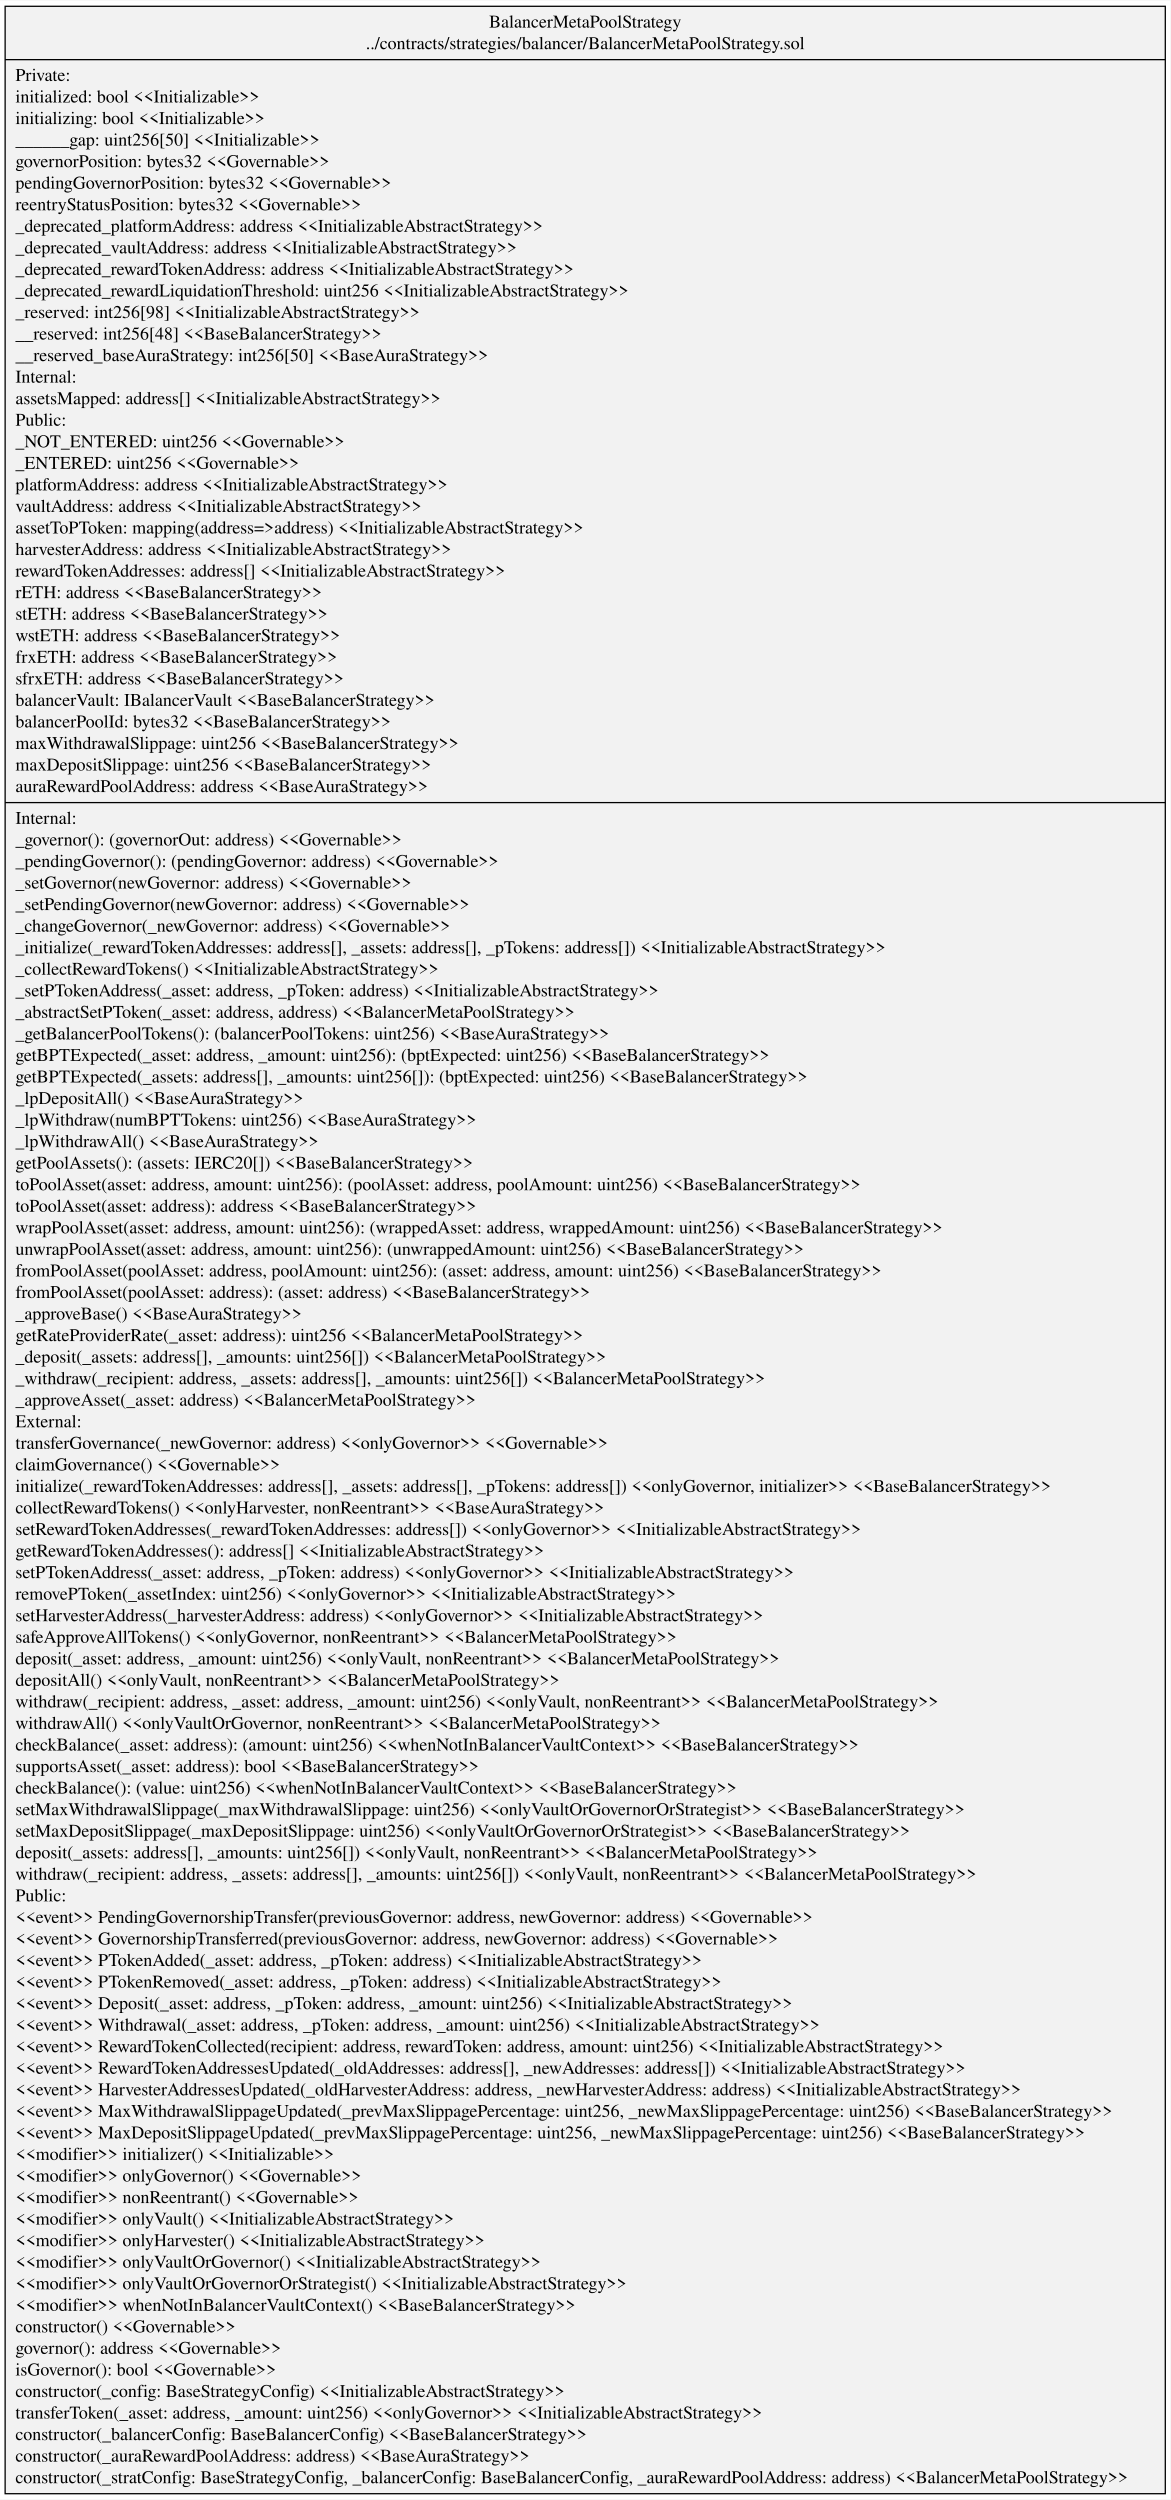
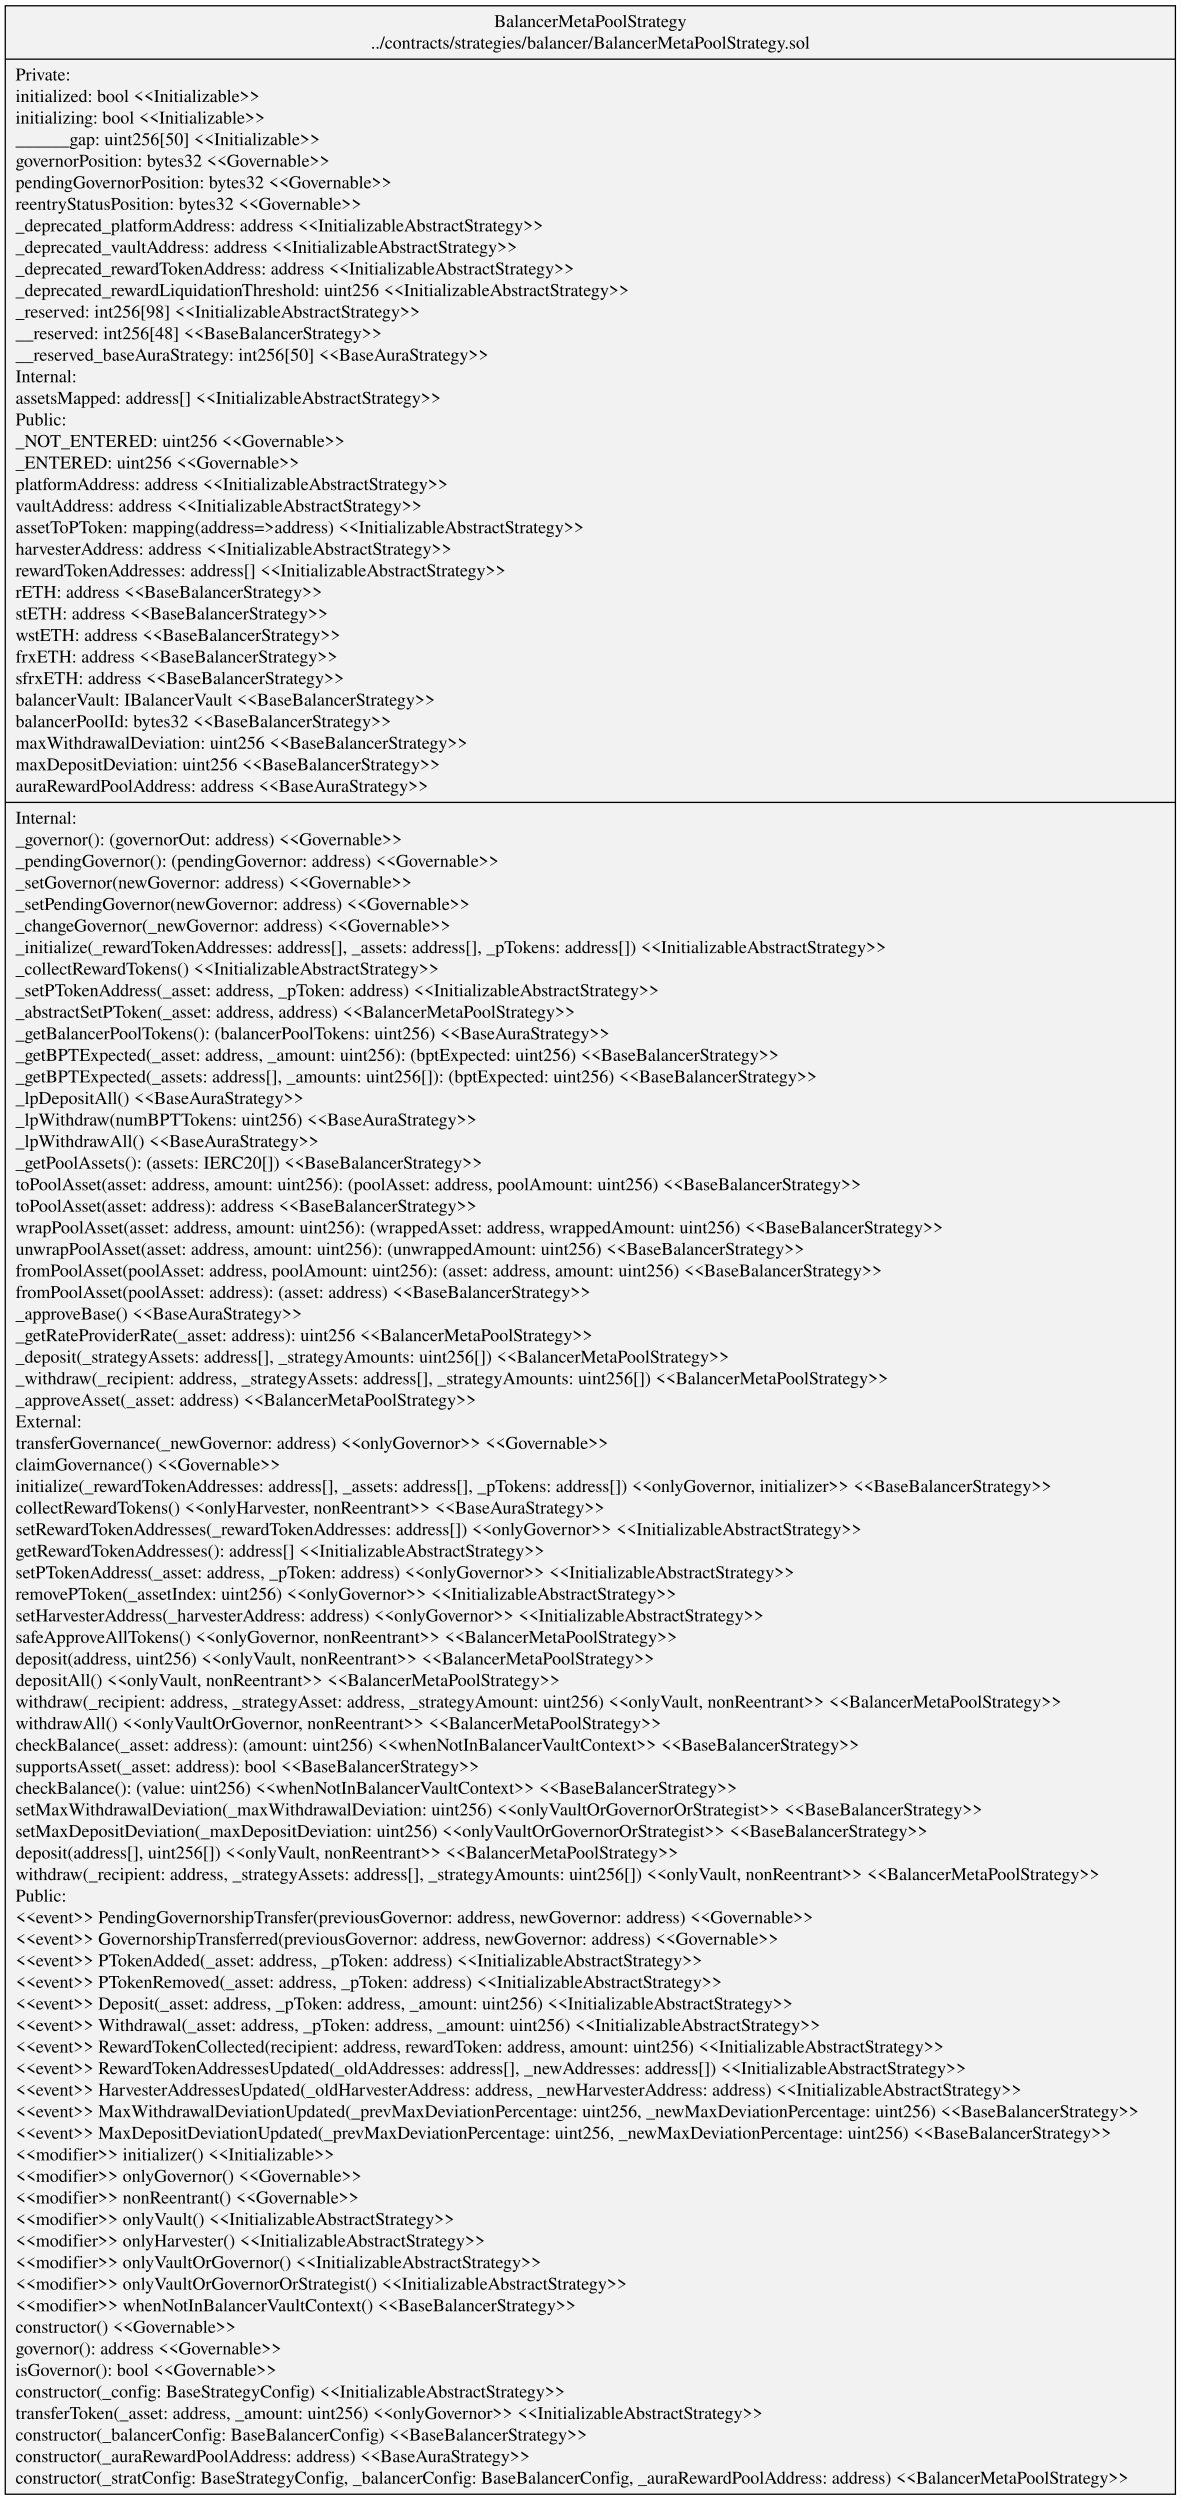
- <svg xmlns="http://www.w3.org/2000/svg" width="912pt" height="1948pt" viewBox="0.00 0.00 912.47 1948.20">
+ <svg xmlns="http://www.w3.org/2000/svg" width="920pt" height="1948pt" viewBox="0.00 0.00 919.89 1948.20">
  <g id="graph0" class="graph" transform="scale(1 1) rotate(0) translate(4 1944.2)">
-     <polygon fill="white" stroke="transparent" points="-4,4 -4,-1944.2 908.47,-1944.2 908.47,4 -4,4" />
+     <polygon fill="white" stroke="transparent" points="-4,4 -4,-1944.2 915.89,-1944.2 915.89,4 -4,4" />
    <g id="node1" class="node">
-       <polygon fill="#f2f2f2" stroke="black" points="0,-0.5 0,-1939.7 904.47,-1939.7 904.47,-0.5 0,-0.5" />
-       <text text-anchor="middle" x="452.23" y="-1923.1" font-family="Times,serif" font-size="14.00">BalancerMetaPoolStrategy</text>
-       <text text-anchor="middle" x="452.23" y="-1906.3" font-family="Times,serif" font-size="14.00">../contracts/strategies/balancer/BalancerMetaPoolStrategy.sol</text>
-       <polyline fill="none" stroke="black" points="0,-1898.1 904.47,-1898.1 " />
+       <polygon fill="#f2f2f2" stroke="black" points="0,-0.5 0,-1939.7 911.89,-1939.7 911.89,-0.5 0,-0.5" />
+       <text text-anchor="middle" x="455.95" y="-1923.1" font-family="Times,serif" font-size="14.00">BalancerMetaPoolStrategy</text>
+       <text text-anchor="middle" x="455.95" y="-1906.3" font-family="Times,serif" font-size="14.00">../contracts/strategies/balancer/BalancerMetaPoolStrategy.sol</text>
+       <polyline fill="none" stroke="black" points="0,-1898.1 911.89,-1898.1 " />
      <text text-anchor="start" x="8" y="-1881.5" font-family="Times,serif" font-size="14.00">Private:</text>
      <text text-anchor="start" x="8" y="-1864.7" font-family="Times,serif" font-size="14.00">   initialized: bool &lt;&lt;Initializable&gt;&gt;</text>
      <text text-anchor="start" x="8" y="-1847.9" font-family="Times,serif" font-size="14.00">   initializing: bool &lt;&lt;Initializable&gt;&gt;</text>
      <text text-anchor="start" x="8" y="-1831.1" font-family="Times,serif" font-size="14.00">   ______gap: uint256[50] &lt;&lt;Initializable&gt;&gt;</text>
      <text text-anchor="start" x="8" y="-1814.3" font-family="Times,serif" font-size="14.00">   governorPosition: bytes32 &lt;&lt;Governable&gt;&gt;</text>
      <text text-anchor="start" x="8" y="-1797.5" font-family="Times,serif" font-size="14.00">   pendingGovernorPosition: bytes32 &lt;&lt;Governable&gt;&gt;</text>
      <text text-anchor="start" x="8" y="-1780.7" font-family="Times,serif" font-size="14.00">   reentryStatusPosition: bytes32 &lt;&lt;Governable&gt;&gt;</text>
      <text text-anchor="start" x="8" y="-1763.9" font-family="Times,serif" font-size="14.00">   _deprecated_platformAddress: address &lt;&lt;InitializableAbstractStrategy&gt;&gt;</text>
      <text text-anchor="start" x="8" y="-1747.1" font-family="Times,serif" font-size="14.00">   _deprecated_vaultAddress: address &lt;&lt;InitializableAbstractStrategy&gt;&gt;</text>
      <text text-anchor="start" x="8" y="-1730.3" font-family="Times,serif" font-size="14.00">   _deprecated_rewardTokenAddress: address &lt;&lt;InitializableAbstractStrategy&gt;&gt;</text>
      <text text-anchor="start" x="8" y="-1713.5" font-family="Times,serif" font-size="14.00">   _deprecated_rewardLiquidationThreshold: uint256 &lt;&lt;InitializableAbstractStrategy&gt;&gt;</text>
      <text text-anchor="start" x="8" y="-1696.7" font-family="Times,serif" font-size="14.00">   _reserved: int256[98] &lt;&lt;InitializableAbstractStrategy&gt;&gt;</text>
      <text text-anchor="start" x="8" y="-1679.9" font-family="Times,serif" font-size="14.00">   __reserved: int256[48] &lt;&lt;BaseBalancerStrategy&gt;&gt;</text>
      <text text-anchor="start" x="8" y="-1663.1" font-family="Times,serif" font-size="14.00">   __reserved_baseAuraStrategy: int256[50] &lt;&lt;BaseAuraStrategy&gt;&gt;</text>
      <text text-anchor="start" x="8" y="-1646.3" font-family="Times,serif" font-size="14.00">Internal:</text>
      <text text-anchor="start" x="8" y="-1629.5" font-family="Times,serif" font-size="14.00">   assetsMapped: address[] &lt;&lt;InitializableAbstractStrategy&gt;&gt;</text>
      <text text-anchor="start" x="8" y="-1612.7" font-family="Times,serif" font-size="14.00">Public:</text>
      <text text-anchor="start" x="8" y="-1595.9" font-family="Times,serif" font-size="14.00">   _NOT_ENTERED: uint256 &lt;&lt;Governable&gt;&gt;</text>
      <text text-anchor="start" x="8" y="-1579.1" font-family="Times,serif" font-size="14.00">   _ENTERED: uint256 &lt;&lt;Governable&gt;&gt;</text>
      <text text-anchor="start" x="8" y="-1562.3" font-family="Times,serif" font-size="14.00">   platformAddress: address &lt;&lt;InitializableAbstractStrategy&gt;&gt;</text>
      <text text-anchor="start" x="8" y="-1545.5" font-family="Times,serif" font-size="14.00">   vaultAddress: address &lt;&lt;InitializableAbstractStrategy&gt;&gt;</text>
      <text text-anchor="start" x="8" y="-1528.7" font-family="Times,serif" font-size="14.00">   assetToPToken: mapping(address=&gt;address) &lt;&lt;InitializableAbstractStrategy&gt;&gt;</text>
      <text text-anchor="start" x="8" y="-1511.9" font-family="Times,serif" font-size="14.00">   harvesterAddress: address &lt;&lt;InitializableAbstractStrategy&gt;&gt;</text>
      <text text-anchor="start" x="8" y="-1495.1" font-family="Times,serif" font-size="14.00">   rewardTokenAddresses: address[] &lt;&lt;InitializableAbstractStrategy&gt;&gt;</text>
      <text text-anchor="start" x="8" y="-1478.3" font-family="Times,serif" font-size="14.00">   rETH: address &lt;&lt;BaseBalancerStrategy&gt;&gt;</text>
      <text text-anchor="start" x="8" y="-1461.5" font-family="Times,serif" font-size="14.00">   stETH: address &lt;&lt;BaseBalancerStrategy&gt;&gt;</text>
      <text text-anchor="start" x="8" y="-1444.7" font-family="Times,serif" font-size="14.00">   wstETH: address &lt;&lt;BaseBalancerStrategy&gt;&gt;</text>
      <text text-anchor="start" x="8" y="-1427.9" font-family="Times,serif" font-size="14.00">   frxETH: address &lt;&lt;BaseBalancerStrategy&gt;&gt;</text>
      <text text-anchor="start" x="8" y="-1411.1" font-family="Times,serif" font-size="14.00">   sfrxETH: address &lt;&lt;BaseBalancerStrategy&gt;&gt;</text>
      <text text-anchor="start" x="8" y="-1394.3" font-family="Times,serif" font-size="14.00">   balancerVault: IBalancerVault &lt;&lt;BaseBalancerStrategy&gt;&gt;</text>
      <text text-anchor="start" x="8" y="-1377.5" font-family="Times,serif" font-size="14.00">   balancerPoolId: bytes32 &lt;&lt;BaseBalancerStrategy&gt;&gt;</text>
-       <text text-anchor="start" x="8" y="-1360.7" font-family="Times,serif" font-size="14.00">   maxWithdrawalSlippage: uint256 &lt;&lt;BaseBalancerStrategy&gt;&gt;</text>
-       <text text-anchor="start" x="8" y="-1343.9" font-family="Times,serif" font-size="14.00">   maxDepositSlippage: uint256 &lt;&lt;BaseBalancerStrategy&gt;&gt;</text>
+       <text text-anchor="start" x="8" y="-1360.7" font-family="Times,serif" font-size="14.00">   maxWithdrawalDeviation: uint256 &lt;&lt;BaseBalancerStrategy&gt;&gt;</text>
+       <text text-anchor="start" x="8" y="-1343.9" font-family="Times,serif" font-size="14.00">   maxDepositDeviation: uint256 &lt;&lt;BaseBalancerStrategy&gt;&gt;</text>
      <text text-anchor="start" x="8" y="-1327.1" font-family="Times,serif" font-size="14.00">   auraRewardPoolAddress: address &lt;&lt;BaseAuraStrategy&gt;&gt;</text>
-       <polyline fill="none" stroke="black" points="0,-1318.9 904.47,-1318.9 " />
+       <polyline fill="none" stroke="black" points="0,-1318.9 911.89,-1318.9 " />
      <text text-anchor="start" x="8" y="-1302.3" font-family="Times,serif" font-size="14.00">Internal:</text>
      <text text-anchor="start" x="8" y="-1285.5" font-family="Times,serif" font-size="14.00">    _governor(): (governorOut: address) &lt;&lt;Governable&gt;&gt;</text>
      <text text-anchor="start" x="8" y="-1268.7" font-family="Times,serif" font-size="14.00">    _pendingGovernor(): (pendingGovernor: address) &lt;&lt;Governable&gt;&gt;</text>
      <text text-anchor="start" x="8" y="-1251.9" font-family="Times,serif" font-size="14.00">    _setGovernor(newGovernor: address) &lt;&lt;Governable&gt;&gt;</text>
      <text text-anchor="start" x="8" y="-1235.1" font-family="Times,serif" font-size="14.00">    _setPendingGovernor(newGovernor: address) &lt;&lt;Governable&gt;&gt;</text>
      <text text-anchor="start" x="8" y="-1218.3" font-family="Times,serif" font-size="14.00">    _changeGovernor(_newGovernor: address) &lt;&lt;Governable&gt;&gt;</text>
      <text text-anchor="start" x="8" y="-1201.5" font-family="Times,serif" font-size="14.00">    _initialize(_rewardTokenAddresses: address[], _assets: address[], _pTokens: address[]) &lt;&lt;InitializableAbstractStrategy&gt;&gt;</text>
      <text text-anchor="start" x="8" y="-1184.7" font-family="Times,serif" font-size="14.00">    _collectRewardTokens() &lt;&lt;InitializableAbstractStrategy&gt;&gt;</text>
      <text text-anchor="start" x="8" y="-1167.9" font-family="Times,serif" font-size="14.00">    _setPTokenAddress(_asset: address, _pToken: address) &lt;&lt;InitializableAbstractStrategy&gt;&gt;</text>
      <text text-anchor="start" x="8" y="-1151.1" font-family="Times,serif" font-size="14.00">    _abstractSetPToken(_asset: address, address) &lt;&lt;BalancerMetaPoolStrategy&gt;&gt;</text>
      <text text-anchor="start" x="8" y="-1134.3" font-family="Times,serif" font-size="14.00">    _getBalancerPoolTokens(): (balancerPoolTokens: uint256) &lt;&lt;BaseAuraStrategy&gt;&gt;</text>
-       <text text-anchor="start" x="8" y="-1117.5" font-family="Times,serif" font-size="14.00">    getBPTExpected(_asset: address, _amount: uint256): (bptExpected: uint256) &lt;&lt;BaseBalancerStrategy&gt;&gt;</text>
-       <text text-anchor="start" x="8" y="-1100.7" font-family="Times,serif" font-size="14.00">    getBPTExpected(_assets: address[], _amounts: uint256[]): (bptExpected: uint256) &lt;&lt;BaseBalancerStrategy&gt;&gt;</text>
+       <text text-anchor="start" x="8" y="-1117.5" font-family="Times,serif" font-size="14.00">    _getBPTExpected(_asset: address, _amount: uint256): (bptExpected: uint256) &lt;&lt;BaseBalancerStrategy&gt;&gt;</text>
+       <text text-anchor="start" x="8" y="-1100.7" font-family="Times,serif" font-size="14.00">    _getBPTExpected(_assets: address[], _amounts: uint256[]): (bptExpected: uint256) &lt;&lt;BaseBalancerStrategy&gt;&gt;</text>
      <text text-anchor="start" x="8" y="-1083.9" font-family="Times,serif" font-size="14.00">    _lpDepositAll() &lt;&lt;BaseAuraStrategy&gt;&gt;</text>
      <text text-anchor="start" x="8" y="-1067.1" font-family="Times,serif" font-size="14.00">    _lpWithdraw(numBPTTokens: uint256) &lt;&lt;BaseAuraStrategy&gt;&gt;</text>
      <text text-anchor="start" x="8" y="-1050.3" font-family="Times,serif" font-size="14.00">    _lpWithdrawAll() &lt;&lt;BaseAuraStrategy&gt;&gt;</text>
-       <text text-anchor="start" x="8" y="-1033.5" font-family="Times,serif" font-size="14.00">    getPoolAssets(): (assets: IERC20[]) &lt;&lt;BaseBalancerStrategy&gt;&gt;</text>
+       <text text-anchor="start" x="8" y="-1033.5" font-family="Times,serif" font-size="14.00">    _getPoolAssets(): (assets: IERC20[]) &lt;&lt;BaseBalancerStrategy&gt;&gt;</text>
      <text text-anchor="start" x="8" y="-1016.7" font-family="Times,serif" font-size="14.00">    toPoolAsset(asset: address, amount: uint256): (poolAsset: address, poolAmount: uint256) &lt;&lt;BaseBalancerStrategy&gt;&gt;</text>
      <text text-anchor="start" x="8" y="-999.9" font-family="Times,serif" font-size="14.00">    toPoolAsset(asset: address): address &lt;&lt;BaseBalancerStrategy&gt;&gt;</text>
      <text text-anchor="start" x="8" y="-983.1" font-family="Times,serif" font-size="14.00">    wrapPoolAsset(asset: address, amount: uint256): (wrappedAsset: address, wrappedAmount: uint256) &lt;&lt;BaseBalancerStrategy&gt;&gt;</text>
      <text text-anchor="start" x="8" y="-966.3" font-family="Times,serif" font-size="14.00">    unwrapPoolAsset(asset: address, amount: uint256): (unwrappedAmount: uint256) &lt;&lt;BaseBalancerStrategy&gt;&gt;</text>
      <text text-anchor="start" x="8" y="-949.5" font-family="Times,serif" font-size="14.00">    fromPoolAsset(poolAsset: address, poolAmount: uint256): (asset: address, amount: uint256) &lt;&lt;BaseBalancerStrategy&gt;&gt;</text>
      <text text-anchor="start" x="8" y="-932.7" font-family="Times,serif" font-size="14.00">    fromPoolAsset(poolAsset: address): (asset: address) &lt;&lt;BaseBalancerStrategy&gt;&gt;</text>
      <text text-anchor="start" x="8" y="-915.9" font-family="Times,serif" font-size="14.00">    _approveBase() &lt;&lt;BaseAuraStrategy&gt;&gt;</text>
-       <text text-anchor="start" x="8" y="-899.1" font-family="Times,serif" font-size="14.00">    getRateProviderRate(_asset: address): uint256 &lt;&lt;BalancerMetaPoolStrategy&gt;&gt;</text>
-       <text text-anchor="start" x="8" y="-882.3" font-family="Times,serif" font-size="14.00">    _deposit(_assets: address[], _amounts: uint256[]) &lt;&lt;BalancerMetaPoolStrategy&gt;&gt;</text>
-       <text text-anchor="start" x="8" y="-865.5" font-family="Times,serif" font-size="14.00">    _withdraw(_recipient: address, _assets: address[], _amounts: uint256[]) &lt;&lt;BalancerMetaPoolStrategy&gt;&gt;</text>
+       <text text-anchor="start" x="8" y="-899.1" font-family="Times,serif" font-size="14.00">    _getRateProviderRate(_asset: address): uint256 &lt;&lt;BalancerMetaPoolStrategy&gt;&gt;</text>
+       <text text-anchor="start" x="8" y="-882.3" font-family="Times,serif" font-size="14.00">    _deposit(_strategyAssets: address[], _strategyAmounts: uint256[]) &lt;&lt;BalancerMetaPoolStrategy&gt;&gt;</text>
+       <text text-anchor="start" x="8" y="-865.5" font-family="Times,serif" font-size="14.00">    _withdraw(_recipient: address, _strategyAssets: address[], _strategyAmounts: uint256[]) &lt;&lt;BalancerMetaPoolStrategy&gt;&gt;</text>
      <text text-anchor="start" x="8" y="-848.7" font-family="Times,serif" font-size="14.00">    _approveAsset(_asset: address) &lt;&lt;BalancerMetaPoolStrategy&gt;&gt;</text>
      <text text-anchor="start" x="8" y="-831.9" font-family="Times,serif" font-size="14.00">External:</text>
      <text text-anchor="start" x="8" y="-815.1" font-family="Times,serif" font-size="14.00">    transferGovernance(_newGovernor: address) &lt;&lt;onlyGovernor&gt;&gt; &lt;&lt;Governable&gt;&gt;</text>
      <text text-anchor="start" x="8" y="-798.3" font-family="Times,serif" font-size="14.00">    claimGovernance() &lt;&lt;Governable&gt;&gt;</text>
      <text text-anchor="start" x="8" y="-781.5" font-family="Times,serif" font-size="14.00">    initialize(_rewardTokenAddresses: address[], _assets: address[], _pTokens: address[]) &lt;&lt;onlyGovernor, initializer&gt;&gt; &lt;&lt;BaseBalancerStrategy&gt;&gt;</text>
      <text text-anchor="start" x="8" y="-764.7" font-family="Times,serif" font-size="14.00">    collectRewardTokens() &lt;&lt;onlyHarvester, nonReentrant&gt;&gt; &lt;&lt;BaseAuraStrategy&gt;&gt;</text>
      <text text-anchor="start" x="8" y="-747.9" font-family="Times,serif" font-size="14.00">    setRewardTokenAddresses(_rewardTokenAddresses: address[]) &lt;&lt;onlyGovernor&gt;&gt; &lt;&lt;InitializableAbstractStrategy&gt;&gt;</text>
      <text text-anchor="start" x="8" y="-731.1" font-family="Times,serif" font-size="14.00">    getRewardTokenAddresses(): address[] &lt;&lt;InitializableAbstractStrategy&gt;&gt;</text>
      <text text-anchor="start" x="8" y="-714.3" font-family="Times,serif" font-size="14.00">    setPTokenAddress(_asset: address, _pToken: address) &lt;&lt;onlyGovernor&gt;&gt; &lt;&lt;InitializableAbstractStrategy&gt;&gt;</text>
      <text text-anchor="start" x="8" y="-697.5" font-family="Times,serif" font-size="14.00">    removePToken(_assetIndex: uint256) &lt;&lt;onlyGovernor&gt;&gt; &lt;&lt;InitializableAbstractStrategy&gt;&gt;</text>
      <text text-anchor="start" x="8" y="-680.7" font-family="Times,serif" font-size="14.00">    setHarvesterAddress(_harvesterAddress: address) &lt;&lt;onlyGovernor&gt;&gt; &lt;&lt;InitializableAbstractStrategy&gt;&gt;</text>
      <text text-anchor="start" x="8" y="-663.9" font-family="Times,serif" font-size="14.00">    safeApproveAllTokens() &lt;&lt;onlyGovernor, nonReentrant&gt;&gt; &lt;&lt;BalancerMetaPoolStrategy&gt;&gt;</text>
-       <text text-anchor="start" x="8" y="-647.1" font-family="Times,serif" font-size="14.00">    deposit(_asset: address, _amount: uint256) &lt;&lt;onlyVault, nonReentrant&gt;&gt; &lt;&lt;BalancerMetaPoolStrategy&gt;&gt;</text>
+       <text text-anchor="start" x="8" y="-647.1" font-family="Times,serif" font-size="14.00">    deposit(address, uint256) &lt;&lt;onlyVault, nonReentrant&gt;&gt; &lt;&lt;BalancerMetaPoolStrategy&gt;&gt;</text>
      <text text-anchor="start" x="8" y="-630.3" font-family="Times,serif" font-size="14.00">    depositAll() &lt;&lt;onlyVault, nonReentrant&gt;&gt; &lt;&lt;BalancerMetaPoolStrategy&gt;&gt;</text>
-       <text text-anchor="start" x="8" y="-613.5" font-family="Times,serif" font-size="14.00">    withdraw(_recipient: address, _asset: address, _amount: uint256) &lt;&lt;onlyVault, nonReentrant&gt;&gt; &lt;&lt;BalancerMetaPoolStrategy&gt;&gt;</text>
+       <text text-anchor="start" x="8" y="-613.5" font-family="Times,serif" font-size="14.00">    withdraw(_recipient: address, _strategyAsset: address, _strategyAmount: uint256) &lt;&lt;onlyVault, nonReentrant&gt;&gt; &lt;&lt;BalancerMetaPoolStrategy&gt;&gt;</text>
      <text text-anchor="start" x="8" y="-596.7" font-family="Times,serif" font-size="14.00">    withdrawAll() &lt;&lt;onlyVaultOrGovernor, nonReentrant&gt;&gt; &lt;&lt;BalancerMetaPoolStrategy&gt;&gt;</text>
      <text text-anchor="start" x="8" y="-579.9" font-family="Times,serif" font-size="14.00">    checkBalance(_asset: address): (amount: uint256) &lt;&lt;whenNotInBalancerVaultContext&gt;&gt; &lt;&lt;BaseBalancerStrategy&gt;&gt;</text>
      <text text-anchor="start" x="8" y="-563.1" font-family="Times,serif" font-size="14.00">    supportsAsset(_asset: address): bool &lt;&lt;BaseBalancerStrategy&gt;&gt;</text>
      <text text-anchor="start" x="8" y="-546.3" font-family="Times,serif" font-size="14.00">    checkBalance(): (value: uint256) &lt;&lt;whenNotInBalancerVaultContext&gt;&gt; &lt;&lt;BaseBalancerStrategy&gt;&gt;</text>
-       <text text-anchor="start" x="8" y="-529.5" font-family="Times,serif" font-size="14.00">    setMaxWithdrawalSlippage(_maxWithdrawalSlippage: uint256) &lt;&lt;onlyVaultOrGovernorOrStrategist&gt;&gt; &lt;&lt;BaseBalancerStrategy&gt;&gt;</text>
-       <text text-anchor="start" x="8" y="-512.7" font-family="Times,serif" font-size="14.00">    setMaxDepositSlippage(_maxDepositSlippage: uint256) &lt;&lt;onlyVaultOrGovernorOrStrategist&gt;&gt; &lt;&lt;BaseBalancerStrategy&gt;&gt;</text>
-       <text text-anchor="start" x="8" y="-495.9" font-family="Times,serif" font-size="14.00">    deposit(_assets: address[], _amounts: uint256[]) &lt;&lt;onlyVault, nonReentrant&gt;&gt; &lt;&lt;BalancerMetaPoolStrategy&gt;&gt;</text>
-       <text text-anchor="start" x="8" y="-479.1" font-family="Times,serif" font-size="14.00">    withdraw(_recipient: address, _assets: address[], _amounts: uint256[]) &lt;&lt;onlyVault, nonReentrant&gt;&gt; &lt;&lt;BalancerMetaPoolStrategy&gt;&gt;</text>
+       <text text-anchor="start" x="8" y="-529.5" font-family="Times,serif" font-size="14.00">    setMaxWithdrawalDeviation(_maxWithdrawalDeviation: uint256) &lt;&lt;onlyVaultOrGovernorOrStrategist&gt;&gt; &lt;&lt;BaseBalancerStrategy&gt;&gt;</text>
+       <text text-anchor="start" x="8" y="-512.7" font-family="Times,serif" font-size="14.00">    setMaxDepositDeviation(_maxDepositDeviation: uint256) &lt;&lt;onlyVaultOrGovernorOrStrategist&gt;&gt; &lt;&lt;BaseBalancerStrategy&gt;&gt;</text>
+       <text text-anchor="start" x="8" y="-495.9" font-family="Times,serif" font-size="14.00">    deposit(address[], uint256[]) &lt;&lt;onlyVault, nonReentrant&gt;&gt; &lt;&lt;BalancerMetaPoolStrategy&gt;&gt;</text>
+       <text text-anchor="start" x="8" y="-479.1" font-family="Times,serif" font-size="14.00">    withdraw(_recipient: address, _strategyAssets: address[], _strategyAmounts: uint256[]) &lt;&lt;onlyVault, nonReentrant&gt;&gt; &lt;&lt;BalancerMetaPoolStrategy&gt;&gt;</text>
      <text text-anchor="start" x="8" y="-462.3" font-family="Times,serif" font-size="14.00">Public:</text>
      <text text-anchor="start" x="8" y="-445.5" font-family="Times,serif" font-size="14.00">    &lt;&lt;event&gt;&gt; PendingGovernorshipTransfer(previousGovernor: address, newGovernor: address) &lt;&lt;Governable&gt;&gt;</text>
      <text text-anchor="start" x="8" y="-428.7" font-family="Times,serif" font-size="14.00">    &lt;&lt;event&gt;&gt; GovernorshipTransferred(previousGovernor: address, newGovernor: address) &lt;&lt;Governable&gt;&gt;</text>
      <text text-anchor="start" x="8" y="-411.9" font-family="Times,serif" font-size="14.00">    &lt;&lt;event&gt;&gt; PTokenAdded(_asset: address, _pToken: address) &lt;&lt;InitializableAbstractStrategy&gt;&gt;</text>
      <text text-anchor="start" x="8" y="-395.1" font-family="Times,serif" font-size="14.00">    &lt;&lt;event&gt;&gt; PTokenRemoved(_asset: address, _pToken: address) &lt;&lt;InitializableAbstractStrategy&gt;&gt;</text>
      <text text-anchor="start" x="8" y="-378.3" font-family="Times,serif" font-size="14.00">    &lt;&lt;event&gt;&gt; Deposit(_asset: address, _pToken: address, _amount: uint256) &lt;&lt;InitializableAbstractStrategy&gt;&gt;</text>
      <text text-anchor="start" x="8" y="-361.5" font-family="Times,serif" font-size="14.00">    &lt;&lt;event&gt;&gt; Withdrawal(_asset: address, _pToken: address, _amount: uint256) &lt;&lt;InitializableAbstractStrategy&gt;&gt;</text>
      <text text-anchor="start" x="8" y="-344.7" font-family="Times,serif" font-size="14.00">    &lt;&lt;event&gt;&gt; RewardTokenCollected(recipient: address, rewardToken: address, amount: uint256) &lt;&lt;InitializableAbstractStrategy&gt;&gt;</text>
      <text text-anchor="start" x="8" y="-327.9" font-family="Times,serif" font-size="14.00">    &lt;&lt;event&gt;&gt; RewardTokenAddressesUpdated(_oldAddresses: address[], _newAddresses: address[]) &lt;&lt;InitializableAbstractStrategy&gt;&gt;</text>
      <text text-anchor="start" x="8" y="-311.1" font-family="Times,serif" font-size="14.00">    &lt;&lt;event&gt;&gt; HarvesterAddressesUpdated(_oldHarvesterAddress: address, _newHarvesterAddress: address) &lt;&lt;InitializableAbstractStrategy&gt;&gt;</text>
-       <text text-anchor="start" x="8" y="-294.3" font-family="Times,serif" font-size="14.00">    &lt;&lt;event&gt;&gt; MaxWithdrawalSlippageUpdated(_prevMaxSlippagePercentage: uint256, _newMaxSlippagePercentage: uint256) &lt;&lt;BaseBalancerStrategy&gt;&gt;</text>
-       <text text-anchor="start" x="8" y="-277.5" font-family="Times,serif" font-size="14.00">    &lt;&lt;event&gt;&gt; MaxDepositSlippageUpdated(_prevMaxSlippagePercentage: uint256, _newMaxSlippagePercentage: uint256) &lt;&lt;BaseBalancerStrategy&gt;&gt;</text>
+       <text text-anchor="start" x="8" y="-294.3" font-family="Times,serif" font-size="14.00">    &lt;&lt;event&gt;&gt; MaxWithdrawalDeviationUpdated(_prevMaxDeviationPercentage: uint256, _newMaxDeviationPercentage: uint256) &lt;&lt;BaseBalancerStrategy&gt;&gt;</text>
+       <text text-anchor="start" x="8" y="-277.5" font-family="Times,serif" font-size="14.00">    &lt;&lt;event&gt;&gt; MaxDepositDeviationUpdated(_prevMaxDeviationPercentage: uint256, _newMaxDeviationPercentage: uint256) &lt;&lt;BaseBalancerStrategy&gt;&gt;</text>
      <text text-anchor="start" x="8" y="-260.7" font-family="Times,serif" font-size="14.00">    &lt;&lt;modifier&gt;&gt; initializer() &lt;&lt;Initializable&gt;&gt;</text>
      <text text-anchor="start" x="8" y="-243.9" font-family="Times,serif" font-size="14.00">    &lt;&lt;modifier&gt;&gt; onlyGovernor() &lt;&lt;Governable&gt;&gt;</text>
      <text text-anchor="start" x="8" y="-227.1" font-family="Times,serif" font-size="14.00">    &lt;&lt;modifier&gt;&gt; nonReentrant() &lt;&lt;Governable&gt;&gt;</text>
      <text text-anchor="start" x="8" y="-210.3" font-family="Times,serif" font-size="14.00">    &lt;&lt;modifier&gt;&gt; onlyVault() &lt;&lt;InitializableAbstractStrategy&gt;&gt;</text>
      <text text-anchor="start" x="8" y="-193.5" font-family="Times,serif" font-size="14.00">    &lt;&lt;modifier&gt;&gt; onlyHarvester() &lt;&lt;InitializableAbstractStrategy&gt;&gt;</text>
      <text text-anchor="start" x="8" y="-176.7" font-family="Times,serif" font-size="14.00">    &lt;&lt;modifier&gt;&gt; onlyVaultOrGovernor() &lt;&lt;InitializableAbstractStrategy&gt;&gt;</text>
      <text text-anchor="start" x="8" y="-159.9" font-family="Times,serif" font-size="14.00">    &lt;&lt;modifier&gt;&gt; onlyVaultOrGovernorOrStrategist() &lt;&lt;InitializableAbstractStrategy&gt;&gt;</text>
      <text text-anchor="start" x="8" y="-143.1" font-family="Times,serif" font-size="14.00">    &lt;&lt;modifier&gt;&gt; whenNotInBalancerVaultContext() &lt;&lt;BaseBalancerStrategy&gt;&gt;</text>
      <text text-anchor="start" x="8" y="-126.3" font-family="Times,serif" font-size="14.00">    constructor() &lt;&lt;Governable&gt;&gt;</text>
      <text text-anchor="start" x="8" y="-109.5" font-family="Times,serif" font-size="14.00">    governor(): address &lt;&lt;Governable&gt;&gt;</text>
      <text text-anchor="start" x="8" y="-92.7" font-family="Times,serif" font-size="14.00">    isGovernor(): bool &lt;&lt;Governable&gt;&gt;</text>
      <text text-anchor="start" x="8" y="-75.9" font-family="Times,serif" font-size="14.00">    constructor(_config: BaseStrategyConfig) &lt;&lt;InitializableAbstractStrategy&gt;&gt;</text>
      <text text-anchor="start" x="8" y="-59.1" font-family="Times,serif" font-size="14.00">    transferToken(_asset: address, _amount: uint256) &lt;&lt;onlyGovernor&gt;&gt; &lt;&lt;InitializableAbstractStrategy&gt;&gt;</text>
      <text text-anchor="start" x="8" y="-42.3" font-family="Times,serif" font-size="14.00">    constructor(_balancerConfig: BaseBalancerConfig) &lt;&lt;BaseBalancerStrategy&gt;&gt;</text>
      <text text-anchor="start" x="8" y="-25.5" font-family="Times,serif" font-size="14.00">    constructor(_auraRewardPoolAddress: address) &lt;&lt;BaseAuraStrategy&gt;&gt;</text>
      <text text-anchor="start" x="8" y="-8.7" font-family="Times,serif" font-size="14.00">    constructor(_stratConfig: BaseStrategyConfig, _balancerConfig: BaseBalancerConfig, _auraRewardPoolAddress: address) &lt;&lt;BalancerMetaPoolStrategy&gt;&gt;</text>
    </g>
  </g>
</svg>
